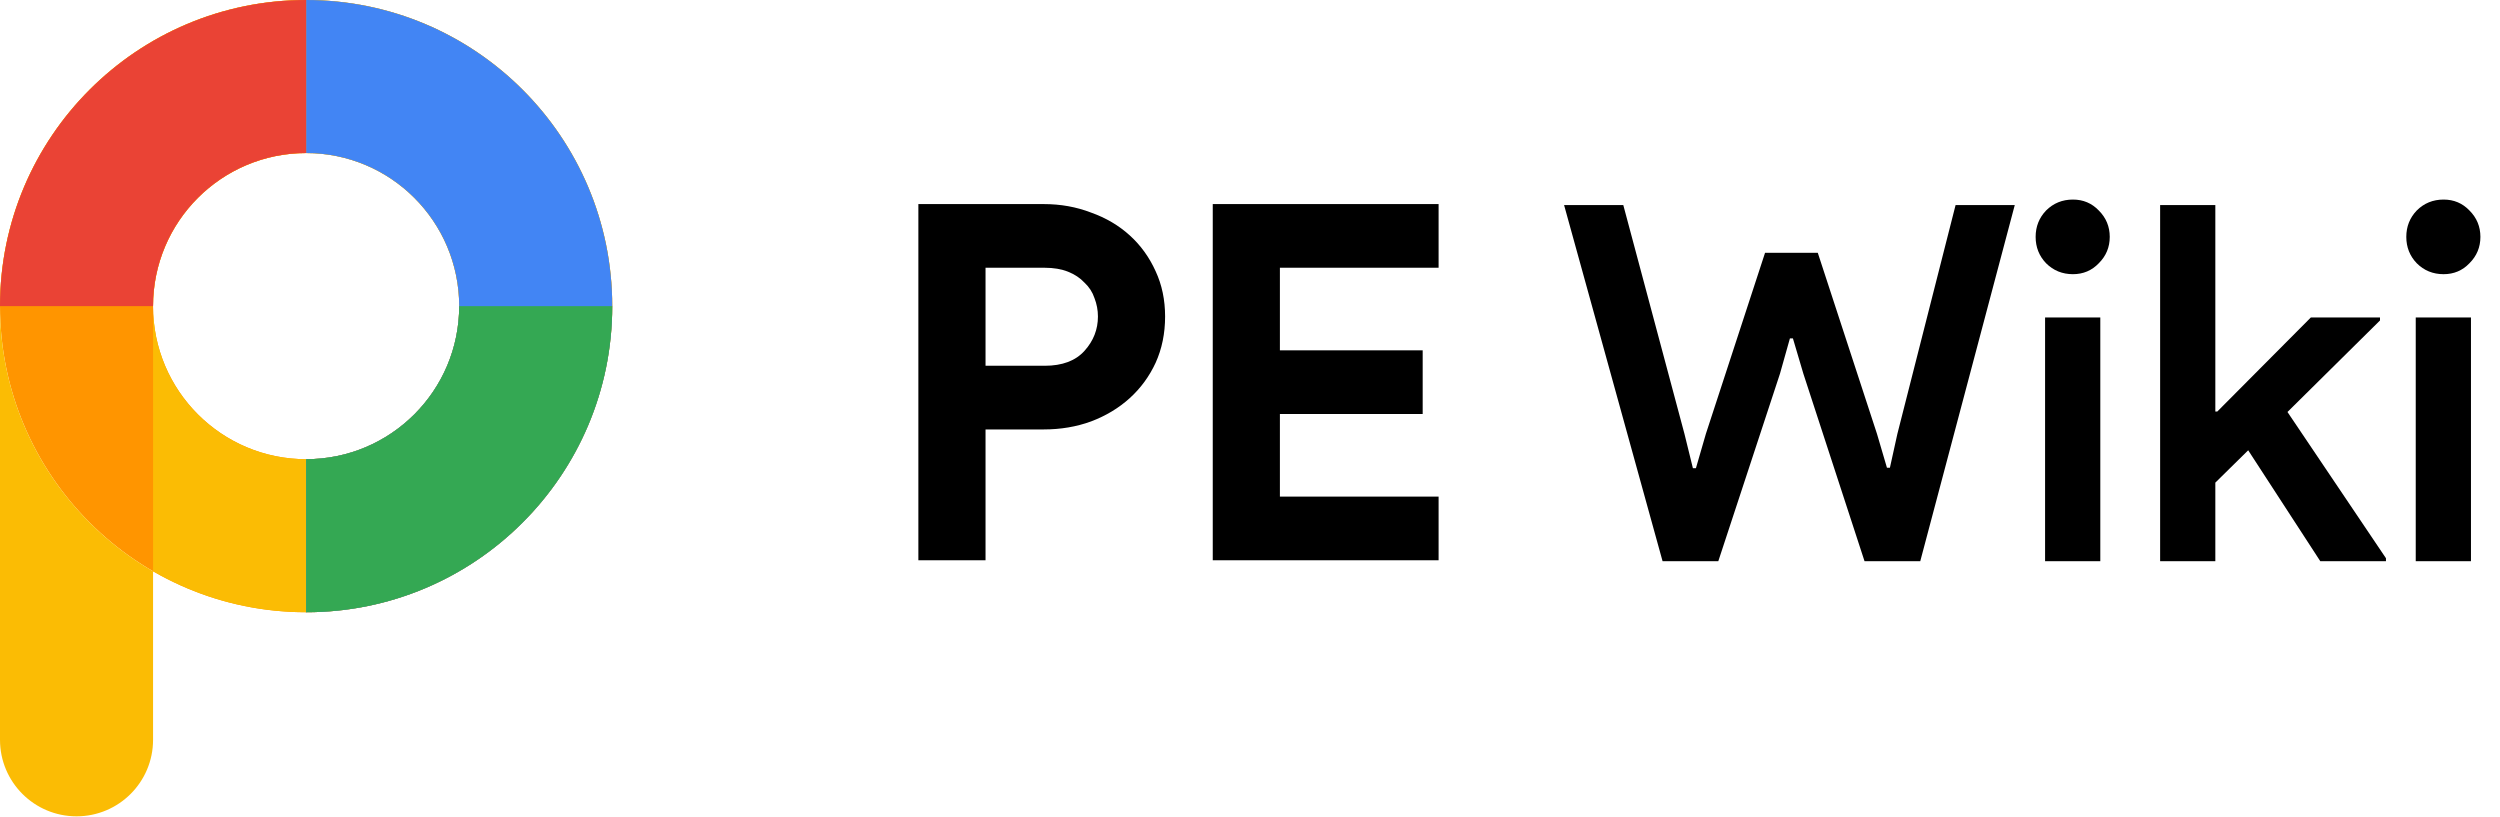
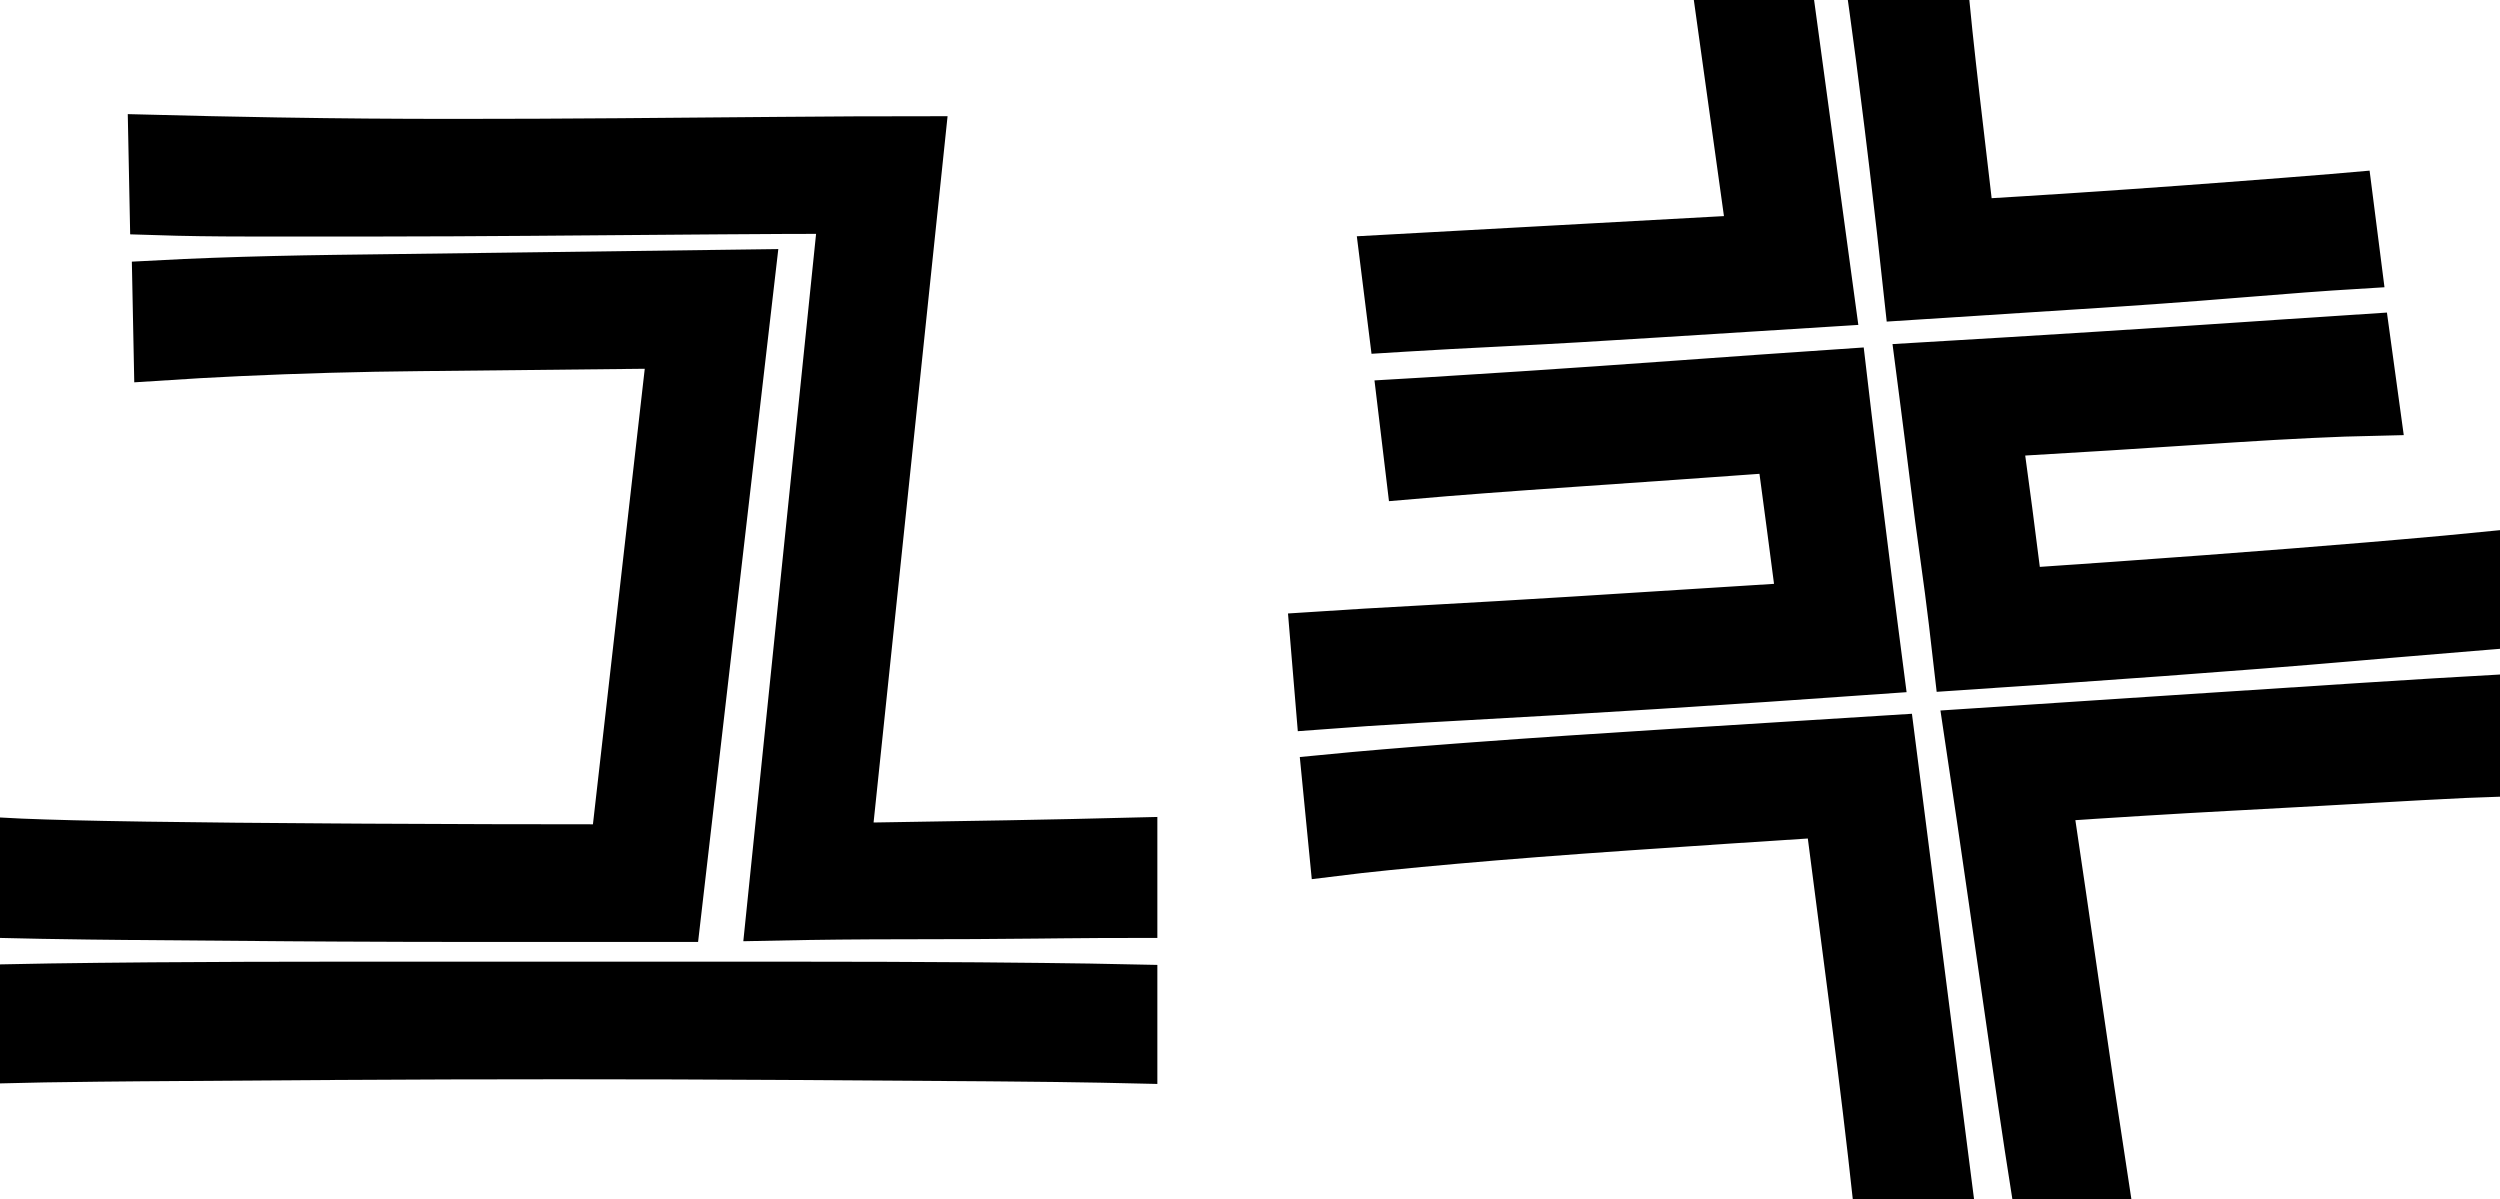
- <svg xmlns="http://www.w3.org/2000/svg" width="98" height="32" viewBox="0 0 98 32" fill="none">
-   <path d="M61.312 8.038H63.633L66.031 17.008L66.362 18.354H66.48L66.87 17.008L69.19 9.91H71.257L73.578 17.008L73.968 18.334H74.085L74.377 17.008L76.659 8.038H78.979L75.274 22H73.09L70.692 14.649L70.282 13.264H70.165L69.775 14.649L67.357 22H65.173L61.312 8.038ZM81.259 10.748C80.843 10.748 80.492 10.605 80.206 10.319C79.933 10.034 79.797 9.689 79.797 9.286C79.797 8.883 79.933 8.538 80.206 8.252C80.492 7.966 80.843 7.823 81.259 7.823C81.662 7.823 82 7.966 82.273 8.252C82.559 8.538 82.702 8.883 82.702 9.286C82.702 9.689 82.559 10.034 82.273 10.319C82 10.605 81.662 10.748 81.259 10.748ZM80.167 22V12.445H82.332V22H80.167ZM84.677 8.038H86.841V16.131H86.919L90.585 12.445H93.296V12.562L89.669 16.15L93.53 21.883V22H90.956L88.129 17.651L86.841 18.919V22H84.677V8.038ZM95.789 10.748C95.373 10.748 95.022 10.605 94.736 10.319C94.463 10.034 94.327 9.689 94.327 9.286C94.327 8.883 94.463 8.538 94.736 8.252C95.022 7.966 95.373 7.823 95.789 7.823C96.192 7.823 96.53 7.966 96.803 8.252C97.089 8.538 97.232 8.883 97.232 9.286C97.232 9.689 97.089 10.034 96.803 10.319C96.53 10.605 96.192 10.748 95.789 10.748ZM94.697 22V12.445H96.862V22H94.697Z" fill="black" />
-   <path d="M36 21.962V8H40.914C41.577 8 42.194 8.111 42.767 8.332C43.352 8.54 43.858 8.838 44.288 9.229C44.717 9.618 45.054 10.086 45.301 10.633C45.548 11.165 45.672 11.757 45.672 12.407C45.672 13.07 45.548 13.675 45.301 14.22C45.054 14.754 44.717 15.215 44.288 15.605C43.858 15.995 43.352 16.3 42.767 16.521C42.194 16.73 41.577 16.834 40.914 16.834H38.633V21.962H36ZM40.953 14.338C41.642 14.338 42.162 14.143 42.513 13.752C42.864 13.363 43.039 12.914 43.039 12.407C43.039 12.16 42.994 11.919 42.903 11.685C42.825 11.451 42.695 11.25 42.513 11.081C42.344 10.899 42.13 10.756 41.87 10.652C41.609 10.548 41.304 10.496 40.953 10.496H38.633V14.338H40.953ZM50.172 10.496V13.733H55.769V16.229H50.172V19.466H56.393V21.962H47.54V8H56.393V10.496H50.172Z" fill="black" />
-   <path fill-rule="evenodd" clip-rule="evenodd" d="M12 18C15.314 18 18 15.314 18 12C18 8.686 15.314 6 12 6C8.686 6 6 8.686 6 12C6 15.314 8.686 18 12 18ZM12 24C18.628 24 24 18.627 24 12C24 5.373 18.628 0 12 0C5.373 0 6.10352e-05 5.373 6.10352e-05 12C6.10352e-05 18.627 5.373 24 12 24Z" fill="#FF9500" />
-   <path fill-rule="evenodd" clip-rule="evenodd" d="M18 12C18 15.314 15.314 18 12 18C8.686 18 6 15.314 6 12C6 8.686 8.686 6 12 6C15.314 6 18 8.686 18 12ZM24 12C24 18.627 18.628 24 12 24C9.814 24 7.765 23.416 6 22.395V12C6 10.343 4.657 9 3 9C1.35 9 0.01 10.333 6.10257e-05 11.981C0.011 5.362 5.379 0 12 0C18.628 0 24 5.373 24 12ZM6.10257e-05 11.981C2.03622e-05 11.987 0 11.994 0 12V29C0 30.657 1.343 32 3 32C4.657 32 6 30.657 6 29V22.395C2.413 20.32 4.57764e-05 16.442 4.57764e-05 12C4.57764e-05 11.994 5.08607e-05 11.987 6.10257e-05 11.981Z" fill="#FBBC04" />
-   <path fill-rule="evenodd" clip-rule="evenodd" d="M18 12C18 8.686 15.314 6 12 6V0C18.627 0 24 5.373 24 12C24 18.627 18.627 24 12 24V18C15.314 18 18 15.314 18 12Z" fill="#4285F4" />
-   <path fill-rule="evenodd" clip-rule="evenodd" d="M12 18C15.314 18 18 15.314 18 12H24C24 18.627 18.627 24 12 24V18Z" fill="#34A853" />
-   <path fill-rule="evenodd" clip-rule="evenodd" d="M12 6C8.686 6 6 8.686 6 12H0C0 5.373 5.373 0 12 0V6Z" fill="#EA4335" />
+ <svg xmlns="http://www.w3.org/2000/svg" width="44.568" height="21.36" viewBox="0 0 44.568 21.36">
+   <g id="svgGroup" stroke-linecap="round" fill-rule="evenodd" font-size="9pt" stroke="#000" stroke-width="0.25mm" fill="black" style="stroke:#000;stroke-width:0.25mm;fill:black">
+     <path d="M 10.992 15.168 L 12.024 6.096 Q 9.912 6.12 7.476 6.144 A 87.002 87.002 0 0 0 4.246 6.234 A 74.021 74.021 0 0 0 2.856 6.312 L 2.832 5.112 Q 3.756 5.063 4.89 5.036 A 105.238 105.238 0 0 1 5.964 5.016 Q 7.752 4.992 9.672 4.968 Q 11.592 4.944 13.344 4.92 L 12.024 16.32 L 8.544 16.32 A 469.369 469.369 0 0 1 5.99 16.313 A 417.049 417.049 0 0 1 5.172 16.308 Q 3.552 16.296 2.22 16.284 A 195.097 195.097 0 0 1 1.582 16.277 Q 0.696 16.266 0.043 16.249 A 66.102 66.102 0 0 1 0 16.248 L 0 15.048 Q 0.68 15.085 1.845 15.107 A 138.931 138.931 0 0 0 2.604 15.12 A 375.864 375.864 0 0 0 4.197 15.139 Q 5.01 15.147 5.908 15.152 A 629.848 629.848 0 0 0 6.516 15.156 Q 8.712 15.168 10.992 15.168 Z M 20.16 15.048 L 20.16 16.248 Q 19.682 16.248 18.944 16.255 A 279.949 279.949 0 0 0 18.468 16.26 Q 17.4 16.272 16.164 16.272 Q 14.928 16.272 13.776 16.296 L 15.072 3.696 A 256.048 256.048 0 0 0 14.021 3.698 Q 13.483 3.701 12.885 3.705 A 441.797 441.797 0 0 0 12.48 3.708 Q 11.016 3.72 9.432 3.732 A 410.608 410.608 0 0 1 6.734 3.744 A 373.304 373.304 0 0 1 6.36 3.744 L 4.44 3.744 Q 3.528 3.744 2.784 3.72 L 2.76 2.52 Q 3.627 2.543 4.937 2.566 A 456.764 456.764 0 0 0 5.076 2.568 Q 6.48 2.592 8.088 2.592 Q 9.552 2.592 11.04 2.58 Q 12.528 2.568 13.908 2.556 Q 15.288 2.544 16.368 2.544 L 15.048 15.144 Q 16.632 15.12 17.964 15.096 Q 19.23 15.073 20.073 15.05 A 119.643 119.643 0 0 0 20.16 15.048 Z M 20.16 17.664 L 20.16 18.84 A 89.367 89.367 0 0 0 19.629 18.829 Q 18.894 18.815 17.9 18.807 A 291.607 291.607 0 0 0 17.568 18.804 Q 15.96 18.792 14.004 18.78 Q 12.048 18.768 10.008 18.768 Q 7.968 18.768 6.024 18.78 Q 4.08 18.792 2.508 18.804 A 250.853 250.853 0 0 0 1.762 18.811 Q 0.702 18.822 0 18.84 L 0 17.664 A 135.705 135.705 0 0 1 0.899 17.648 Q 1.303 17.642 1.756 17.637 A 282.047 282.047 0 0 1 2.712 17.628 Q 4.32 17.616 6.216 17.616 L 10.08 17.616 L 13.944 17.616 Q 15.84 17.616 17.448 17.628 A 273.351 273.351 0 0 1 18.583 17.639 Q 19.027 17.644 19.421 17.65 A 130.484 130.484 0 0 1 20.16 17.664 Z" id="0" vector-effect="non-scaling-stroke" />
+     <path d="M 23.568 12.528 L 23.472 11.376 Q 24.192 11.328 25.512 11.256 Q 26.646 11.194 28.073 11.106 A 508.971 508.971 0 0 0 28.548 11.076 Q 30.264 10.968 32.16 10.848 Q 32.064 10.104 31.968 9.384 L 31.776 7.944 Q 29.784 8.088 28.032 8.208 Q 26.28 8.328 25.176 8.424 L 25.032 7.224 A 194.254 194.254 0 0 0 25.469 7.198 Q 26.071 7.161 26.866 7.109 A 582.063 582.063 0 0 0 27.132 7.092 Q 28.416 7.008 29.904 6.9 Q 31.392 6.792 32.808 6.696 A 230.072 230.072 0 0 0 32.895 7.431 Q 32.929 7.721 32.962 7.985 A 124.961 124.961 0 0 0 33.024 8.484 Q 33.12 9.24 33.216 10.02 A 191.782 191.782 0 0 0 33.295 10.651 Q 33.33 10.932 33.371 11.246 A 377.979 377.979 0 0 0 33.456 11.904 Q 31.44 12.048 29.52 12.168 Q 27.6 12.288 26.052 12.372 A 194.907 194.907 0 0 0 25.316 12.413 Q 24.27 12.474 23.568 12.528 Z M 44.232 9.96 L 44.328 11.112 A 276.872 276.872 0 0 0 43.843 11.152 Q 43.302 11.197 42.588 11.257 A 949.079 949.079 0 0 0 41.904 11.316 Q 40.368 11.448 38.556 11.58 Q 36.744 11.712 34.944 11.832 A 93.771 93.771 0 0 0 34.856 11.081 Q 34.82 10.784 34.785 10.516 A 50.417 50.417 0 0 0 34.716 10.008 Q 34.608 9.24 34.512 8.46 A 191.709 191.709 0 0 0 34.433 7.829 Q 34.398 7.548 34.357 7.234 A 377.979 377.979 0 0 0 34.272 6.576 Q 35.904 6.48 37.416 6.384 Q 38.928 6.288 40.164 6.204 A 1029.243 1029.243 0 0 1 40.751 6.164 Q 41.586 6.108 42.144 6.072 L 42.312 7.296 Q 41.324 7.317 39.79 7.416 A 120.892 120.892 0 0 0 39.42 7.44 Q 37.632 7.56 35.568 7.68 Q 35.664 8.376 35.76 9.108 Q 35.856 9.84 35.952 10.608 Q 37.728 10.488 39.336 10.368 Q 40.944 10.248 42.228 10.14 A 245.83 245.83 0 0 0 42.835 10.088 Q 43.692 10.014 44.232 9.96 Z M 34.704 21.288 L 33.504 21.36 Q 33.336 19.824 33.108 18.06 Q 32.88 16.296 32.64 14.448 Q 30.768 14.568 29.028 14.688 Q 27.288 14.808 25.932 14.928 Q 24.576 15.048 23.808 15.144 L 23.688 13.92 Q 24.568 13.834 25.957 13.729 A 215.247 215.247 0 0 1 26.292 13.704 Q 27.912 13.584 29.844 13.464 Q 31.776 13.344 33.672 13.224 L 34.704 21.288 Z M 37.464 21.024 L 36.312 21.12 Q 36.213 20.493 36.091 19.667 A 250.797 250.797 0 0 1 35.976 18.876 Q 35.784 17.544 35.568 16.044 Q 35.352 14.544 35.136 13.104 Q 36.96 12.984 38.772 12.864 Q 40.584 12.744 42.084 12.648 Q 43.584 12.552 44.448 12.504 L 44.568 13.728 Q 44.017 13.746 43.156 13.793 A 153.081 153.081 0 0 0 42.6 13.824 A 557.934 557.934 0 0 1 41.359 13.894 Q 40.708 13.93 39.987 13.969 A 910.629 910.629 0 0 1 39.78 13.98 Q 38.208 14.064 36.456 14.184 Q 36.72 15.96 36.972 17.712 Q 37.224 19.464 37.464 21.024 Z M 41.832 3.552 L 41.976 4.68 Q 41.184 4.728 39.876 4.836 Q 38.568 4.944 37.044 5.04 Q 35.52 5.136 34.056 5.232 A 193.998 193.998 0 0 0 33.797 2.953 A 174.568 174.568 0 0 0 33.708 2.22 Q 33.535 0.822 33.439 0.147 A 36.168 36.168 0 0 0 33.432 0.096 L 34.632 0 A 68.842 68.842 0 0 0 34.693 0.598 Q 34.721 0.865 34.754 1.159 A 130.841 130.841 0 0 0 34.824 1.776 Q 34.944 2.808 35.088 4.032 Q 37.104 3.912 38.904 3.78 A 426.124 426.124 0 0 0 39.762 3.716 Q 40.814 3.637 41.587 3.573 A 133.115 133.115 0 0 0 41.832 3.552 Z M 30.72 0.336 L 31.896 0.24 L 32.592 5.352 Q 31.032 5.448 29.544 5.544 Q 28.056 5.64 26.832 5.7 Q 25.737 5.754 25.026 5.798 A 64.939 64.939 0 0 0 24.864 5.808 L 24.72 4.656 L 31.272 4.296 L 30.72 0.336 Z" id="1" vector-effect="non-scaling-stroke" />
+   </g>
</svg>
